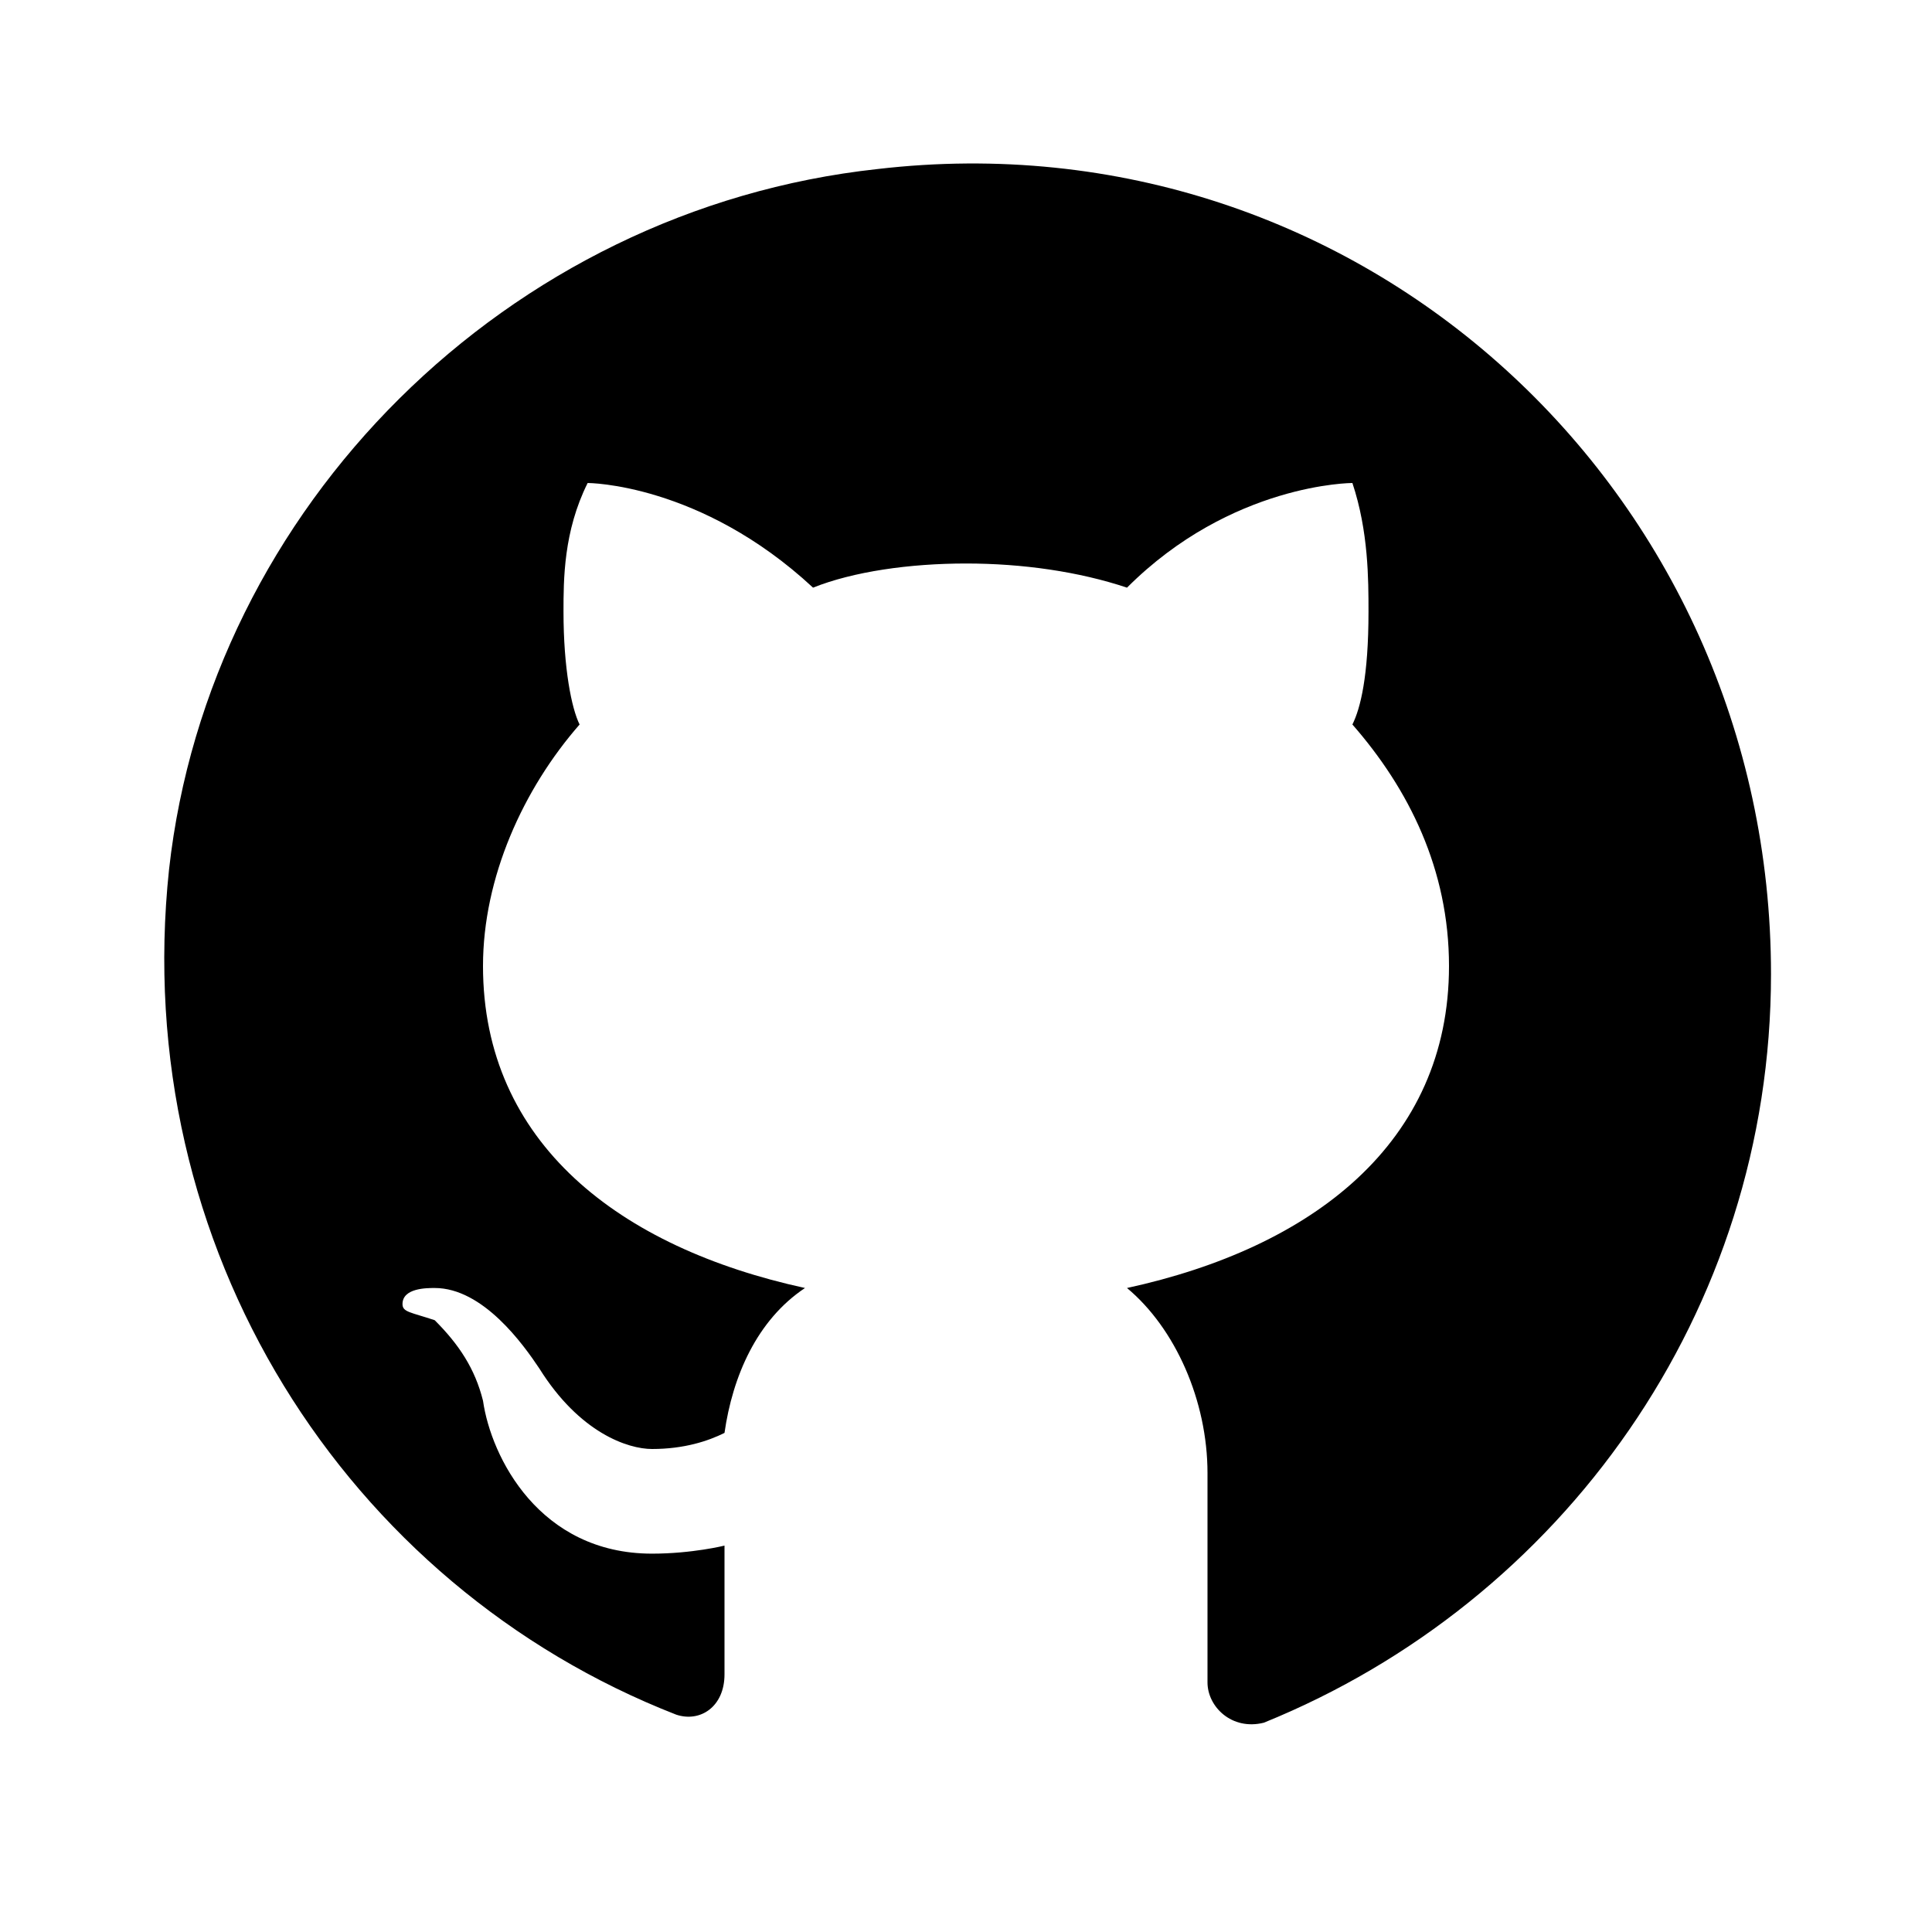
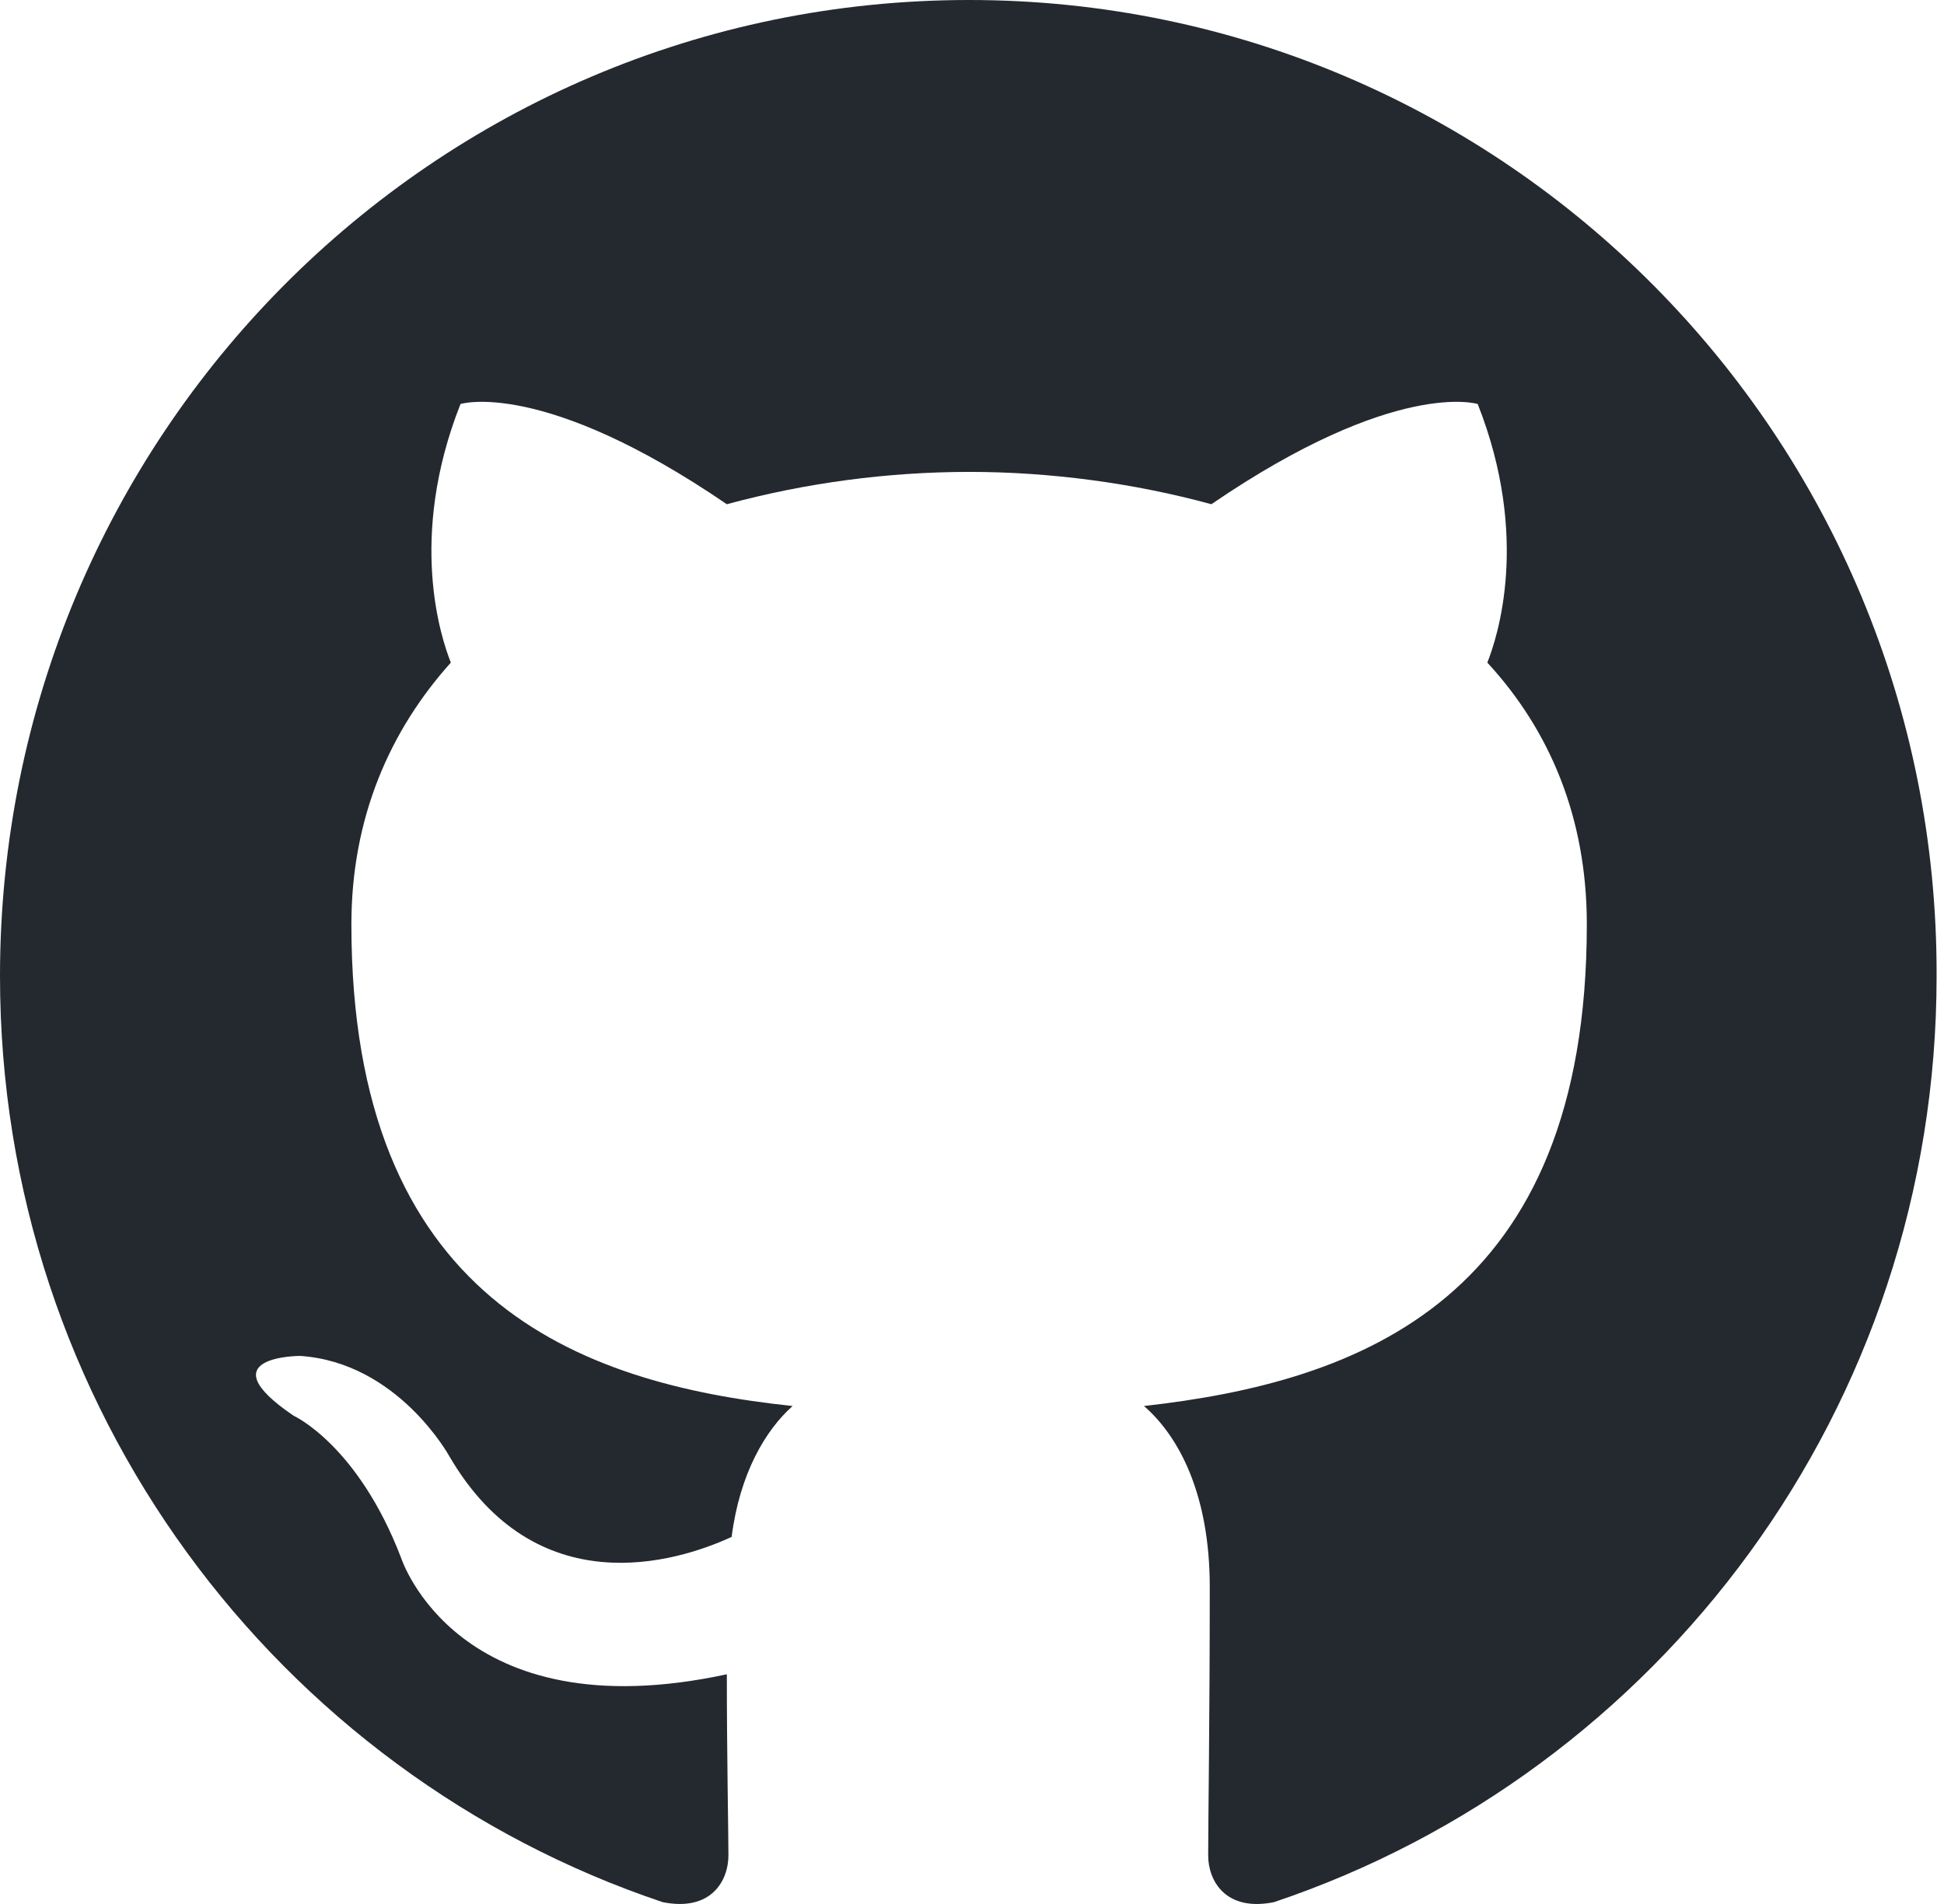
- <svg xmlns="http://www.w3.org/2000/svg" viewBox="0 0 24 24" width="32px" height="32px">
-   <path d="M10.9,2.1c-4.6,0.5-8.3,4.2-8.8,8.7c-0.5,4.7,2.2,8.9,6.3,10.5C8.7,21.4,9,21.2,9,20.8v-1.6c0,0-0.4,0.1-0.9,0.1 c-1.4,0-2-1.2-2.1-1.9c-0.1-0.4-0.3-0.7-0.6-1C5.1,16.3,5,16.3,5,16.2C5,16,5.3,16,5.4,16c0.6,0,1.1,0.7,1.3,1c0.5,0.8,1.1,1,1.4,1 c0.4,0,0.7-0.1,0.9-0.2c0.1-0.7,0.4-1.4,1-1.8c-2.3-0.5-4-1.8-4-4c0-1.1,0.5-2.2,1.2-3C7.1,8.8,7,8.3,7,7.6C7,7.2,7,6.6,7.3,6 c0,0,1.4,0,2.8,1.3C10.6,7.1,11.3,7,12,7s1.4,0.1,2,0.3C15.3,6,16.8,6,16.8,6C17,6.6,17,7.2,17,7.6c0,0.8-0.1,1.2-0.2,1.4 c0.7,0.8,1.2,1.8,1.2,3c0,2.2-1.7,3.5-4,4c0.6,0.5,1,1.4,1,2.3v2.6c0,0.3,0.3,0.6,0.7,0.5c3.7-1.5,6.3-5.1,6.3-9.3 C22,6.1,16.9,1.4,10.9,2.1z" />
+ <svg xmlns="http://www.w3.org/2000/svg" viewBox="0 0 98 96">
+   <path fill-rule="evenodd" clip-rule="evenodd" d="M48.854 0C21.839 0 0 22 0 49.217c0 21.756 13.993 40.172 33.405 46.69 2.427.49 3.316-1.059 3.316-2.362 0-1.141-.08-5.052-.08-9.127-13.59 2.934-16.42-5.867-16.42-5.867-2.184-5.704-5.42-7.17-5.42-7.17-4.448-3.015.324-3.015.324-3.015 4.934.326 7.523 5.052 7.523 5.052 4.367 7.496 11.404 5.378 14.235 4.074.404-3.178 1.699-5.378 3.074-6.6-10.839-1.141-22.243-5.378-22.243-24.283 0-5.378 1.94-9.778 5.014-13.2-.485-1.222-2.184-6.275.486-13.038 0 0 4.125-1.304 13.426 5.052a46.97 46.97 0 0 1 12.214-1.63c4.125 0 8.33.571 12.213 1.63 9.302-6.356 13.427-5.052 13.427-5.052 2.67 6.763.97 11.816.485 13.038 3.155 3.422 5.015 7.822 5.015 13.2 0 18.905-11.404 23.06-22.324 24.283 1.78 1.548 3.316 4.481 3.316 9.126 0 6.6-.08 11.897-.08 13.526 0 1.304.89 2.853 3.316 2.364 19.412-6.52 33.405-24.935 33.405-46.691C97.707 22 75.788 0 48.854 0z" fill="#24292f" />
</svg>
